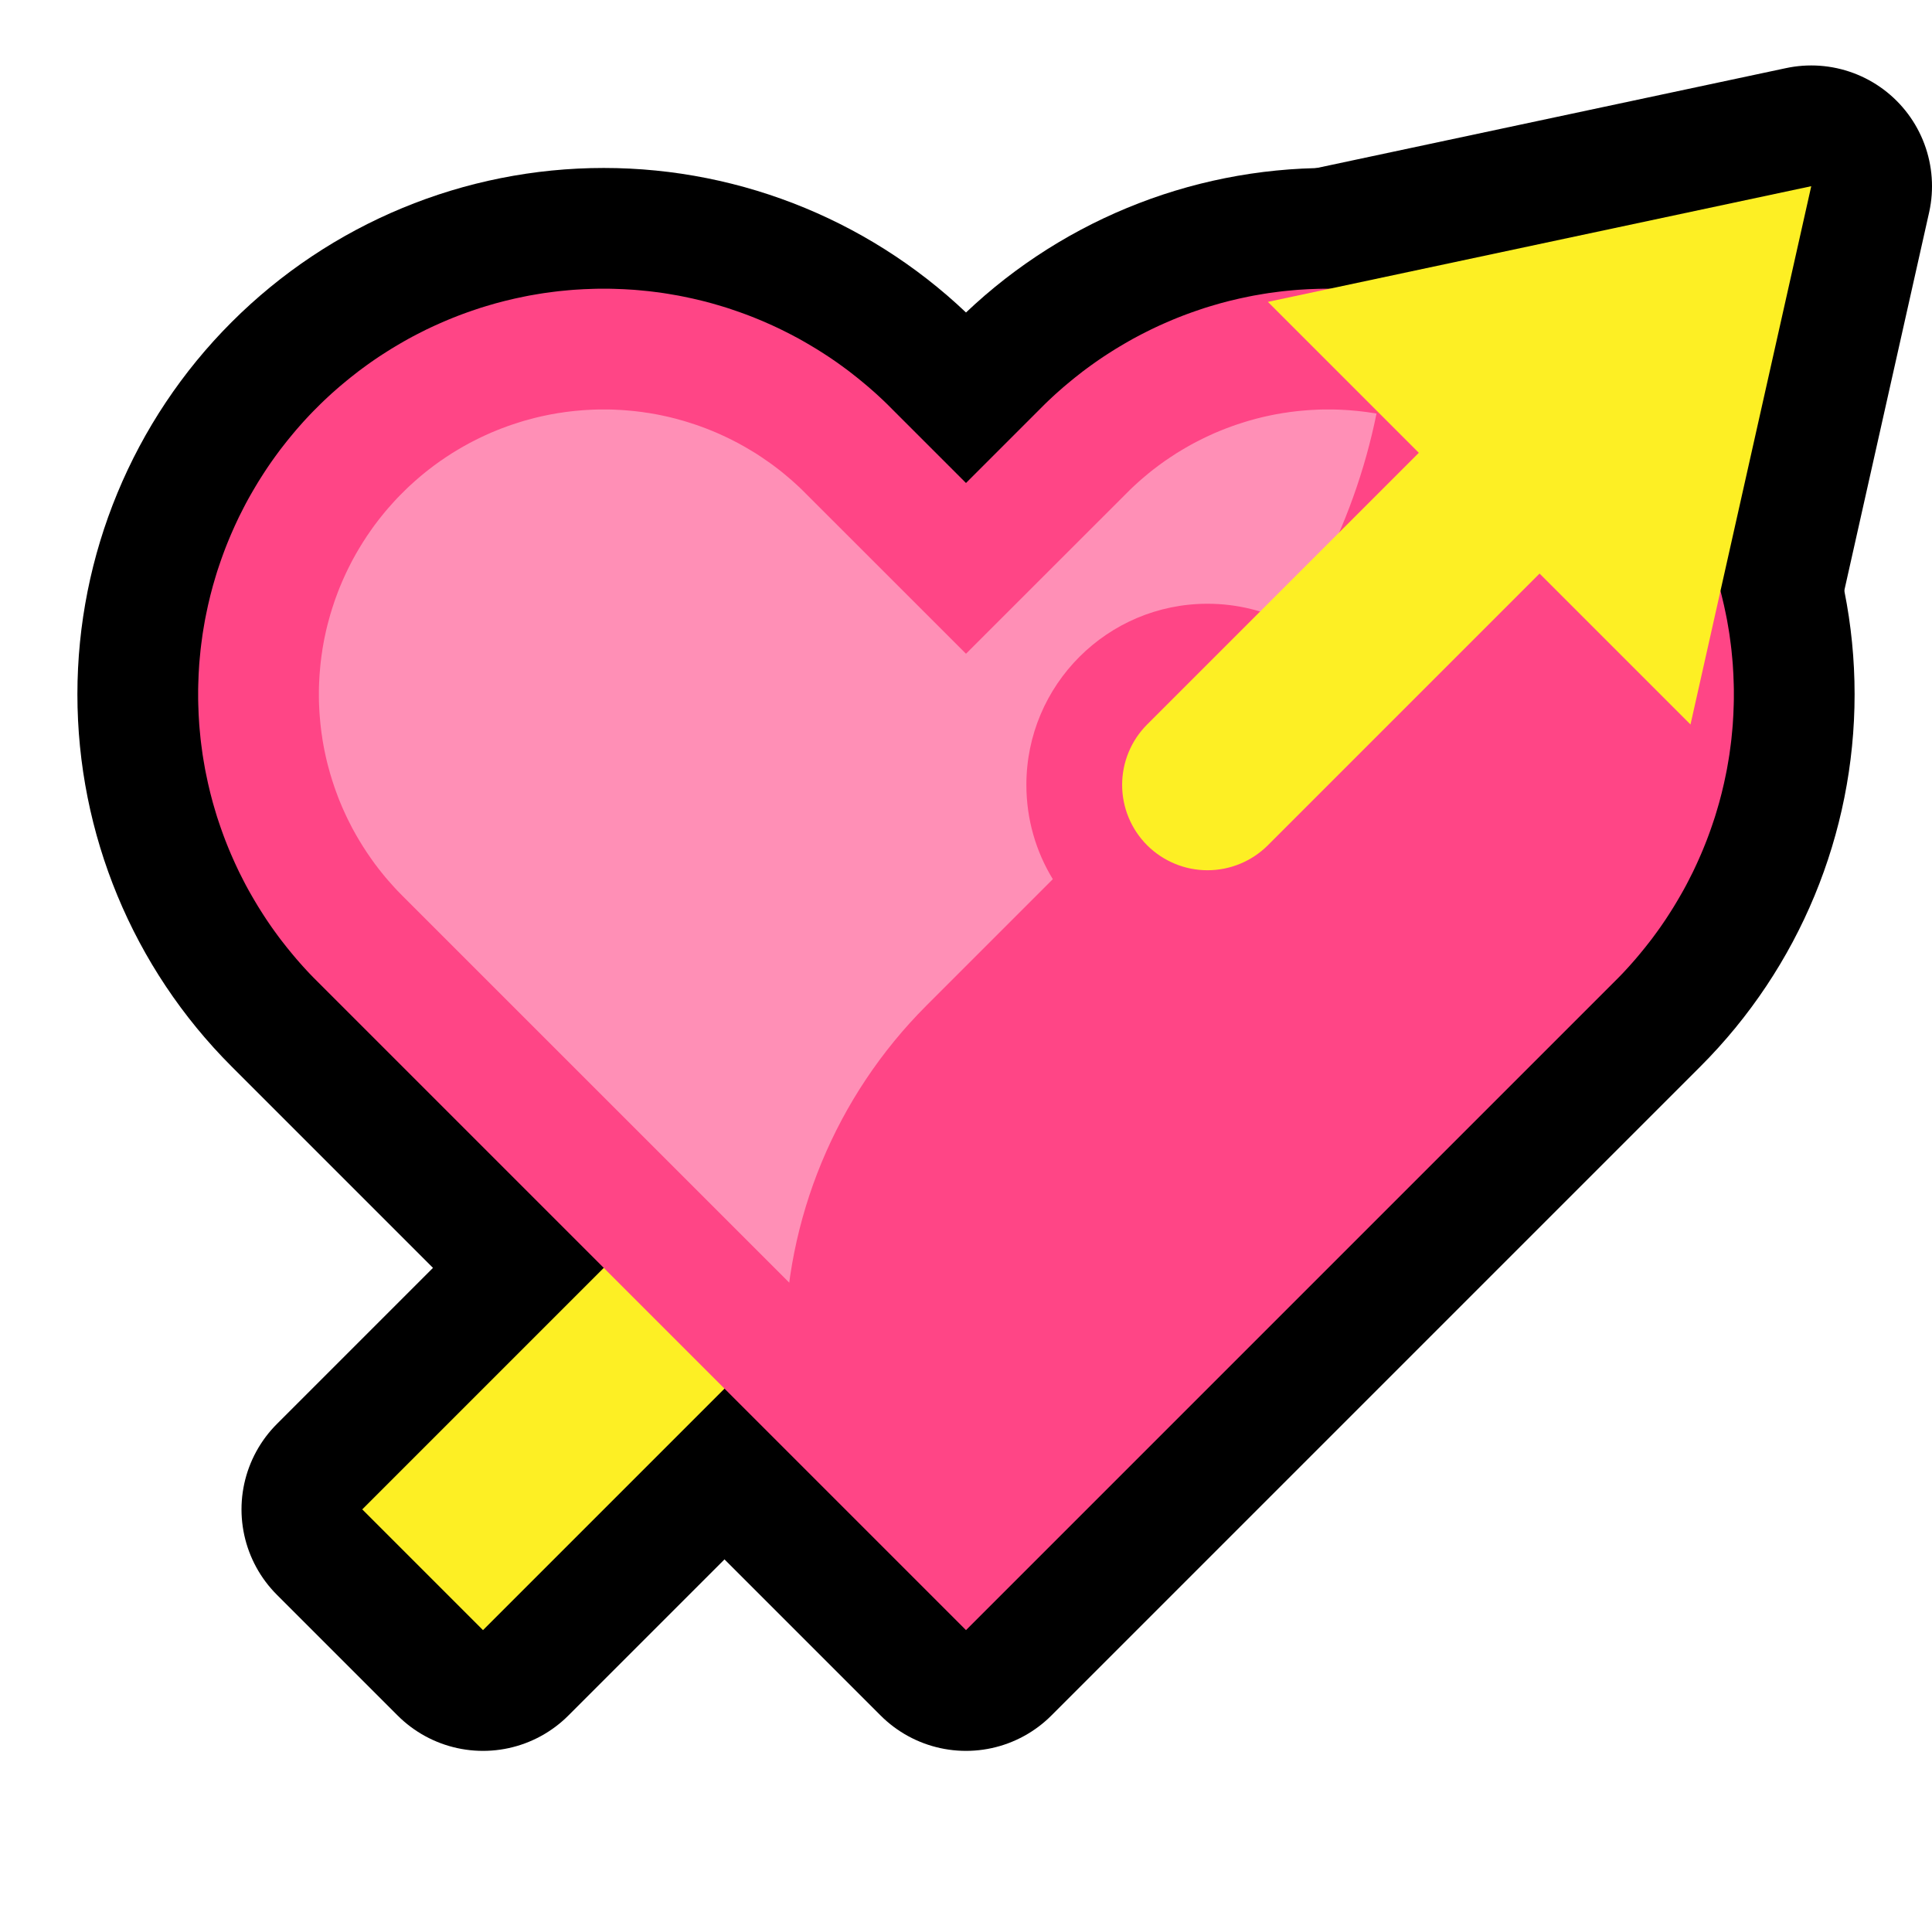
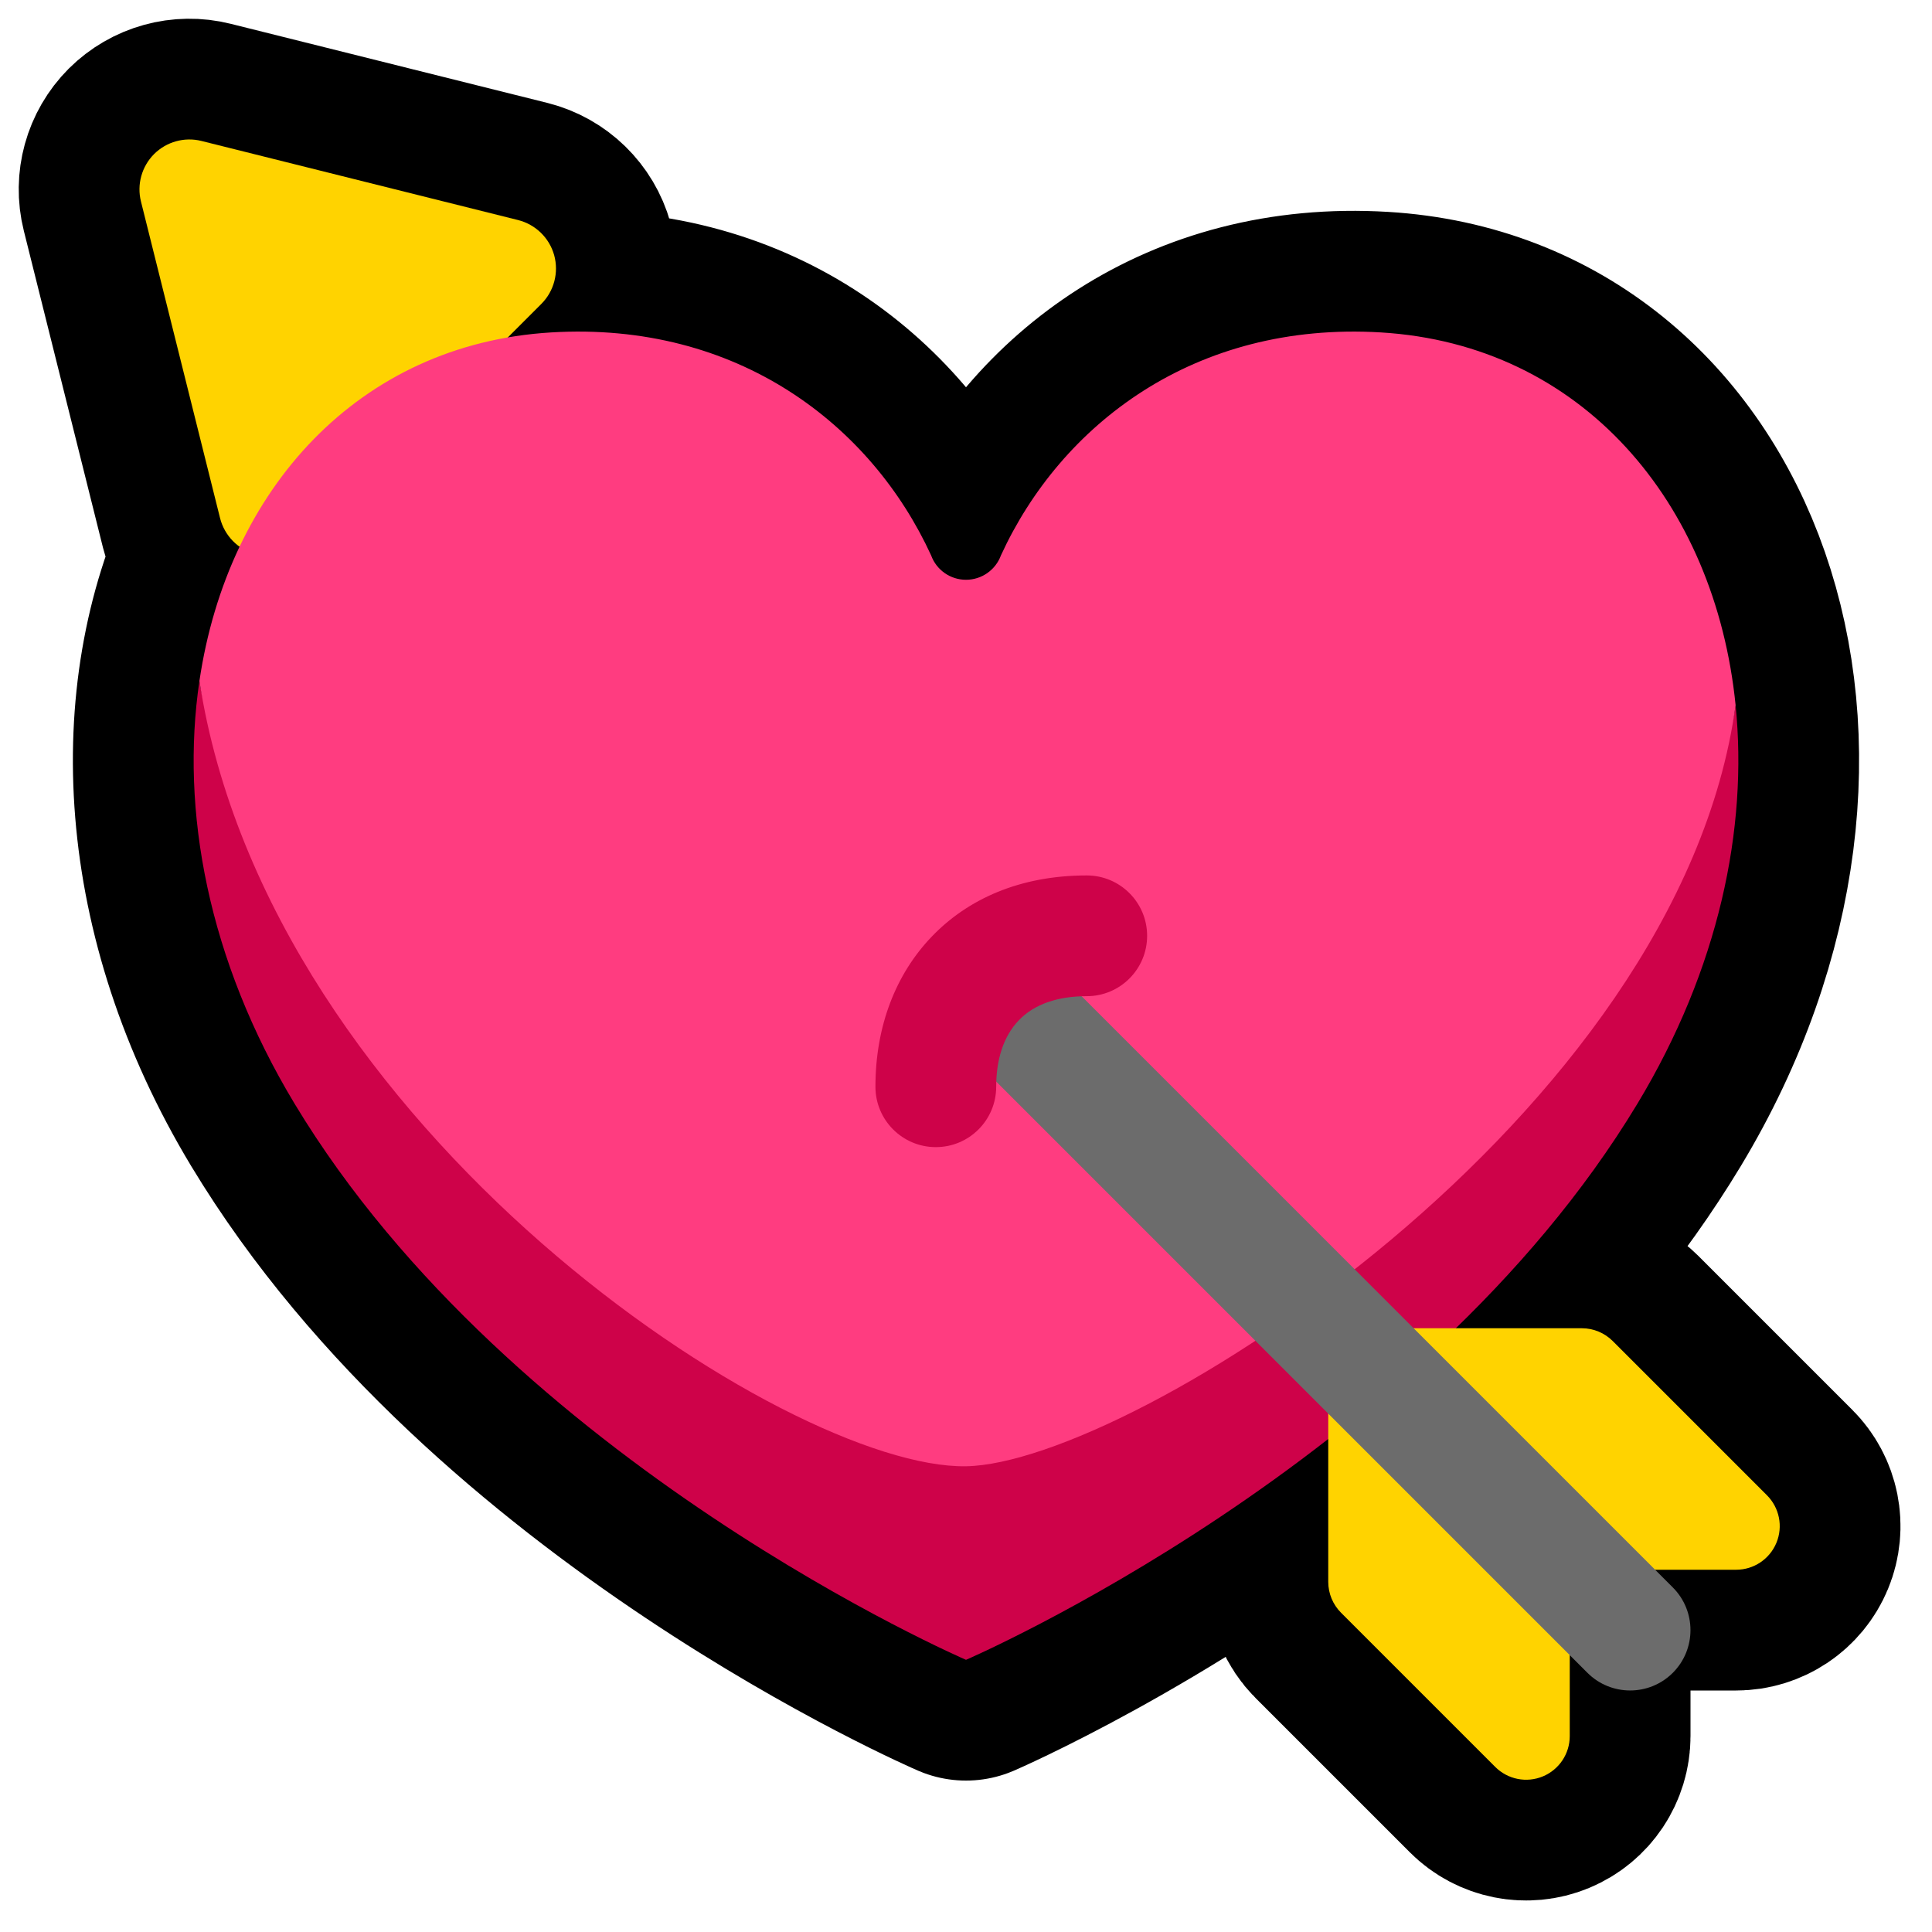
- <svg xmlns="http://www.w3.org/2000/svg" width="100%" height="100%" viewBox="0 0 32 32" version="1.1" xml:space="preserve" style="fill-rule:evenodd;clip-rule:evenodd;stroke-linecap:round;stroke-linejoin:round;stroke-miterlimit:1.5;">
+ <svg xmlns="http://www.w3.org/2000/svg" width="100%" height="100%" viewBox="0 0 32 32" version="1.1" xml:space="preserve" style="fill-rule:evenodd;clip-rule:evenodd;stroke-linejoin:round;stroke-miterlimit:1.5;">
  <rect id="heart_arrow" x="0" y="0" width="32" height="32" style="fill:none;" />
-   <g id="outline">
-     <path d="M10,21l-4.751,-4.751c-1.26,-1.26 -1.967,-2.968 -1.967,-4.749c0,-1.781 0.707,-3.489 1.967,-4.749c0.001,-0.001 0.001,-0.001 0.002,-0.002c1.26,-1.26 2.968,-1.967 4.749,-1.967c1.781,0 3.489,0.707 4.749,1.967c0.732,0.732 1.251,1.251 1.251,1.251c0,0 0.519,-0.519 1.251,-1.251c1.26,-1.26 2.968,-1.967 4.749,-1.967c1.781,0 3.489,0.707 4.749,1.967c0.001,0.001 0.001,0.001 0.002,0.002c1.26,1.26 1.967,2.968 1.967,4.749c0,1.781 -0.707,3.489 -1.967,4.749c-4.557,4.557 -10.751,10.751 -10.751,10.751l-4,-4l-4,4l-2,-2l4,-4Z" style="fill:none;stroke:#000;stroke-width:4px;" />
-     <path d="M21,5l7,7l2,-8.916l-9,1.916Z" style="fill:none;stroke:#000;stroke-width:4px;stroke-linecap:butt;" />
-   </g>
-   <g id="emoji">
-     <path d="M12,19l2,2l-6,6l-2,-2l6,-6Z" style="fill:#fdef24;" />
-     <path d="M16,25.841c0,0 -5.62,-5.619 -9.754,-9.754c-2.38,-2.38 -2.38,-6.238 0,-8.618c0,0 0.001,-0.001 0.001,-0.001c2.38,-2.38 6.238,-2.38 8.618,0c0.665,0.664 1.135,1.134 1.135,1.134c0,0 0.47,-0.47 1.135,-1.134c2.38,-2.38 6.238,-2.38 8.618,0c0,0 0.001,0.001 0.001,0.001c2.38,2.38 2.38,6.238 0,8.618c-4.134,4.135 -9.754,9.754 -9.754,9.754Z" style="fill:#ff4586;" />
-     <clipPath id="_clip1">
-       <path d="M16,25.841c0,0 -5.62,-5.619 -9.754,-9.754c-2.38,-2.38 -2.38,-6.238 0,-8.618c0,0 0.001,-0.001 0.001,-0.001c2.38,-2.38 6.238,-2.38 8.618,0c0.665,0.664 1.135,1.134 1.135,1.134c0,0 0.47,-0.47 1.135,-1.134c2.38,-2.38 6.238,-2.38 8.618,0c0,0 0.001,0.001 0.001,0.001c2.38,2.38 2.38,6.238 0,8.618c-4.134,4.135 -9.754,9.754 -9.754,9.754Z" />
-     </clipPath>
-     <g clip-path="url(#_clip1)">
-       <path d="M13,28l-12,0l0,-29l22,0c0,0 0,3.107 0,5.858c0,1.958 -0.575,3.858 -1.63,5.473c-0.411,-0.212 -0.877,-0.331 -1.37,-0.331c-1.656,0 -3,1.344 -3,3c0,0.572 0.16,1.107 0.438,1.562l-2.095,2.095c-1.5,1.5 -2.343,3.535 -2.343,5.657l0,5.686Z" style="fill:#ff8fb6;" />
-     </g>
-     <path d="M10.083,4.782l0.084,0.002l0.083,0.003l0.083,0.003l0.083,0.005l0.083,0.005l0.082,0.007l0.083,0.008l0.082,0.008l0.082,0.01l0.082,0.011l0.082,0.011l0.081,0.013l0.081,0.014l0.082,0.014l0.08,0.016l0.081,0.017l0.08,0.017l0.08,0.019l0.08,0.019l0.08,0.021l0.079,0.021l0.079,0.023l0.078,0.023l0.079,0.024l0.078,0.026l0.077,0.026l0.077,0.027l0.077,0.028l0.077,0.029l0.076,0.03l0.076,0.031l0.076,0.032l0.075,0.033l0.074,0.033l0.075,0.035l0.073,0.035l0.074,0.037l0.073,0.037l0.072,0.038l0.073,0.039l0.071,0.04l0.071,0.041l0.071,0.042l0.07,0.042l0.07,0.044l0.069,0.044l0.069,0.045l0.068,0.046l0.068,0.047l0.067,0.048l0.067,0.049l0.066,0.049l0.065,0.051l0.065,0.051l0.064,0.052l0.064,0.053l0.063,0.053l0.063,0.055l0.062,0.055l0.061,0.056l0.061,0.057l0.06,0.058l0.059,0.059l1.251,1.251l1.251,-1.251l0.059,-0.059l0.06,-0.058l0.061,-0.057l0.061,-0.056l0.062,-0.055l0.063,-0.055l0.063,-0.053l0.064,-0.053l0.064,-0.052l0.065,-0.051l0.065,-0.051l0.066,-0.049l0.067,-0.049l0.067,-0.048l0.068,-0.047l0.068,-0.046l0.069,-0.045l0.069,-0.044l0.07,-0.044l0.07,-0.042l0.071,-0.042l0.071,-0.041l0.071,-0.04l0.073,-0.039l0.072,-0.038l0.073,-0.037l0.074,-0.037l0.073,-0.035l0.075,-0.035l0.074,-0.033l0.075,-0.033l0.076,-0.032l0.076,-0.031l0.076,-0.03l0.077,-0.029l0.077,-0.028l0.077,-0.027l0.077,-0.026l0.078,-0.026l0.079,-0.024l0.078,-0.023l0.079,-0.023l0.079,-0.021l0.08,-0.021l0.08,-0.019l0.08,-0.019l0.08,-0.017l0.081,-0.017l0.08,-0.016l0.082,-0.014l0.081,-0.014l0.081,-0.013l0.082,-0.011l0.082,-0.011l0.082,-0.01l0.082,-0.008l0.083,-0.008l0.082,-0.007l0.083,-0.005l0.083,-0.005l0.083,-0.003l0.083,-0.003l0.084,-0.002l0.083,0l0.083,0l0.084,0.002l0.083,0.003l0.083,0.003l0.083,0.005l0.083,0.005l0.082,0.007l0.083,0.008l0.082,0.008l0.082,0.01l0.082,0.011l0.082,0.011l0.081,0.013l0.082,0.014l0.081,0.014l0.08,0.016l0.081,0.017l0.08,0.017l0.08,0.019l0.08,0.019l0.08,0.021l0.079,0.021l0.079,0.023l0.078,0.023l0.079,0.024l0.078,0.026l0.077,0.026l0.077,0.027l0.077,0.028l0.077,0.029l0.076,0.03l0.076,0.031l0.076,0.032l0.075,0.033l0.074,0.033l0.075,0.035l0.074,0.035l0.073,0.037l0.073,0.037l0.073,0.038l0.072,0.039l0.071,0.04l0.071,0.041l0.071,0.042l0.07,0.042l0.07,0.044l0.069,0.044l0.069,0.045l0.068,0.046l0.068,0.047l0.067,0.048l0.067,0.049l0.066,0.049l0.065,0.051l0.065,0.051l0.064,0.052l0.064,0.053l0.063,0.053l0.063,0.055l0.062,0.055l0.061,0.056l0.061,0.057l0.06,0.058l0.061,0.061l0.059,0.059l0.058,0.06l0.057,0.061l0.056,0.061l0.055,0.062l0.055,0.063l0.053,0.063l0.053,0.064l0.052,0.064l0.051,0.065l0.051,0.065l0.049,0.066l0.049,0.067l0.048,0.067l0.047,0.068l0.046,0.068l0.045,0.069l0.044,0.069l0.044,0.07l0.042,0.07l0.042,0.071l0.041,0.071l0.04,0.071l0.039,0.072l0.038,0.073l0.037,0.073l0.037,0.073l0.035,0.074l0.035,0.075l0.033,0.074l0.033,0.075l0.032,0.076l0.031,0.076l0.03,0.076l0.029,0.077l0.028,0.077l0.027,0.077l0.026,0.077l0.026,0.078l0.024,0.079l0.023,0.078l0.023,0.079l0.021,0.079l0.021,0.08l0.019,0.08l0.019,0.08l0.017,0.08l0.017,0.081l0.016,0.08l0.014,0.081l0.014,0.082l0.013,0.081l0.011,0.082l0.011,0.082l0.01,0.082l0.008,0.082l0.008,0.083l0.007,0.082l0.005,0.083l0.005,0.083l0.003,0.083l0.003,0.083l0.002,0.084l0,0.083l0,0.083l-0.002,0.084l-0.003,0.083l-0.003,0.083l-0.005,0.083l-0.005,0.083l-0.007,0.082l-0.008,0.083l-0.008,0.082l-0.01,0.082l-0.011,0.082l-0.011,0.082l-0.013,0.081l-0.014,0.082l-0.014,0.081l-0.016,0.08l-0.017,0.081l-0.017,0.08l-0.019,0.08l-0.019,0.08l-0.021,0.08l-0.021,0.079l-0.023,0.079l-0.023,0.078l-0.024,0.079l-0.026,0.078l-0.026,0.077l-0.027,0.077l-0.028,0.077l-0.029,0.077l-0.03,0.076l-0.031,0.076l-0.032,0.076l-0.033,0.075l-0.033,0.074l-0.035,0.075l-0.035,0.074l-0.037,0.073l-0.037,0.073l-0.038,0.073l-0.039,0.072l-0.04,0.071l-0.041,0.071l-0.042,0.071l-0.042,0.07l-0.044,0.07l-0.044,0.069l-0.045,0.069l-0.046,0.068l-0.047,0.068l-0.048,0.067l-0.049,0.067l-0.049,0.066l-0.051,0.065l-0.051,0.065l-0.052,0.064l-0.053,0.064l-0.053,0.063l-0.055,0.063l-0.055,0.062l-0.056,0.061l-0.057,0.061l-0.058,0.06l-0.059,0.059l-10.751,10.751l-10.751,-10.751l-0.059,-0.059l-0.058,-0.06l-0.057,-0.061l-0.056,-0.061l-0.055,-0.062l-0.055,-0.063l-0.053,-0.063l-0.053,-0.064l-0.052,-0.064l-0.051,-0.065l-0.051,-0.065l-0.049,-0.066l-0.049,-0.067l-0.048,-0.067l-0.047,-0.068l-0.046,-0.068l-0.045,-0.069l-0.044,-0.069l-0.044,-0.07l-0.042,-0.07l-0.042,-0.071l-0.041,-0.071l-0.04,-0.071l-0.039,-0.072l-0.038,-0.073l-0.037,-0.073l-0.037,-0.073l-0.035,-0.074l-0.035,-0.075l-0.033,-0.074l-0.033,-0.075l-0.032,-0.076l-0.031,-0.076l-0.03,-0.076l-0.029,-0.077l-0.028,-0.077l-0.027,-0.077l-0.026,-0.077l-0.026,-0.078l-0.024,-0.079l-0.023,-0.078l-0.023,-0.079l-0.021,-0.079l-0.021,-0.08l-0.019,-0.08l-0.019,-0.08l-0.017,-0.08l-0.017,-0.081l-0.016,-0.08l-0.014,-0.081l-0.014,-0.082l-0.013,-0.081l-0.011,-0.082l-0.011,-0.082l-0.01,-0.082l-0.008,-0.082l-0.008,-0.083l-0.007,-0.082l-0.005,-0.083l-0.005,-0.083l-0.003,-0.083l-0.003,-0.083l-0.002,-0.084l0,-0.083l0,-0.083l0.002,-0.084l0.003,-0.083l0.003,-0.083l0.005,-0.083l0.005,-0.083l0.007,-0.082l0.008,-0.083l0.008,-0.082l0.01,-0.082l0.011,-0.082l0.011,-0.082l0.013,-0.081l0.014,-0.082l0.014,-0.081l0.016,-0.08l0.017,-0.081l0.017,-0.08l0.019,-0.08l0.019,-0.08l0.021,-0.08l0.021,-0.079l0.023,-0.079l0.023,-0.078l0.024,-0.079l0.026,-0.078l0.026,-0.077l0.027,-0.077l0.028,-0.077l0.029,-0.077l0.03,-0.076l0.031,-0.076l0.032,-0.076l0.033,-0.075l0.033,-0.074l0.035,-0.075l0.035,-0.074l0.037,-0.073l0.037,-0.073l0.038,-0.073l0.039,-0.072l0.04,-0.071l0.041,-0.071l0.042,-0.071l0.042,-0.07l0.044,-0.07l0.044,-0.069l0.045,-0.069l0.046,-0.068l0.047,-0.068l0.048,-0.067l0.049,-0.067l0.049,-0.066l0.051,-0.065l0.051,-0.065l0.052,-0.064l0.053,-0.064l0.053,-0.063l0.055,-0.063l0.055,-0.062l0.056,-0.061l0.057,-0.061l0.058,-0.06l0.059,-0.059l0.002,-0.002l0.059,-0.059l0.06,-0.058l0.061,-0.057l0.061,-0.056l0.062,-0.055l0.063,-0.055l0.063,-0.053l0.064,-0.053l0.064,-0.052l0.065,-0.051l0.065,-0.051l0.066,-0.049l0.067,-0.049l0.067,-0.048l0.068,-0.047l0.068,-0.046l0.069,-0.045l0.069,-0.044l0.07,-0.044l0.07,-0.042l0.071,-0.042l0.071,-0.041l0.071,-0.04l0.072,-0.039l0.073,-0.038l0.073,-0.037l0.073,-0.037l0.074,-0.035l0.075,-0.035l0.074,-0.033l0.075,-0.033l0.076,-0.032l0.076,-0.031l0.076,-0.03l0.077,-0.029l0.077,-0.028l0.077,-0.027l0.077,-0.026l0.078,-0.026l0.079,-0.024l0.078,-0.023l0.079,-0.023l0.079,-0.021l0.08,-0.021l0.08,-0.019l0.08,-0.019l0.08,-0.017l0.081,-0.017l0.08,-0.016l0.081,-0.014l0.082,-0.014l0.081,-0.013l0.082,-0.011l0.082,-0.011l0.082,-0.01l0.082,-0.008l0.083,-0.008l0.082,-0.007l0.083,-0.005l0.083,-0.005l0.083,-0.003l0.083,-0.003l0.084,-0.002l0.083,0l0.083,0Zm-0.142,2l-0.058,0.001l-0.059,0.002l-0.058,0.003l-0.058,0.003l-0.058,0.004l-0.058,0.005l-0.058,0.005l-0.058,0.006l-0.058,0.007l-0.057,0.007l-0.057,0.009l-0.058,0.008l-0.057,0.01l-0.057,0.01l-0.056,0.011l-0.057,0.012l-0.056,0.012l-0.056,0.013l-0.057,0.014l-0.055,0.015l-0.056,0.015l-0.055,0.015l-0.056,0.017l-0.054,0.017l-0.055,0.018l-0.055,0.018l-0.054,0.019l-0.054,0.02l-0.054,0.02l-0.053,0.021l-0.054,0.022l-0.053,0.022l-0.052,0.023l-0.053,0.024l-0.052,0.024l-0.052,0.025l-0.052,0.026l-0.051,0.026l-0.051,0.026l-0.05,0.028l-0.051,0.028l-0.05,0.029l-0.049,0.029l-0.05,0.03l-0.049,0.03l-0.048,0.032l-0.049,0.031l-0.047,0.033l-0.048,0.032l-0.047,0.034l-0.047,0.034l-0.046,0.035l-0.046,0.035l-0.046,0.036l-0.045,0.037l-0.045,0.037l-0.044,0.038l-0.044,0.038l-0.043,0.039l-0.043,0.039l-0.043,0.04l-0.042,0.041l-0.042,0.042l-0.043,0.043l-0.041,0.042l-0.04,0.043l-0.039,0.043l-0.039,0.044l-0.038,0.043l-0.038,0.044l-0.037,0.045l-0.037,0.046l-0.036,0.045l-0.035,0.046l-0.035,0.046l-0.034,0.047l-0.033,0.047l-0.033,0.048l-0.033,0.048l-0.031,0.048l-0.032,0.049l-0.03,0.049l-0.03,0.049l-0.029,0.049l-0.029,0.05l-0.028,0.051l-0.028,0.05l-0.026,0.051l-0.026,0.051l-0.026,0.052l-0.025,0.052l-0.024,0.052l-0.024,0.053l-0.023,0.052l-0.022,0.053l-0.022,0.053l-0.021,0.054l-0.02,0.054l-0.02,0.054l-0.019,0.054l-0.018,0.055l-0.018,0.054l-0.017,0.056l-0.017,0.055l-0.015,0.055l-0.015,0.055l-0.015,0.056l-0.014,0.057l-0.013,0.056l-0.012,0.056l-0.012,0.056l-0.011,0.057l-0.01,0.057l-0.01,0.057l-0.008,0.058l-0.009,0.057l-0.007,0.057l-0.007,0.058l-0.006,0.058l-0.005,0.058l-0.005,0.058l-0.004,0.058l-0.003,0.058l-0.003,0.059l-0.002,0.058l-0.001,0.058l0,0.059l0,0.059l0.001,0.058l0.002,0.058l0.003,0.059l0.003,0.058l0.004,0.058l0.005,0.058l0.005,0.058l0.006,0.058l0.007,0.058l0.007,0.057l0.009,0.057l0.008,0.058l0.01,0.057l0.01,0.057l0.011,0.057l0.012,0.056l0.012,0.056l0.013,0.056l0.014,0.057l0.015,0.056l0.015,0.055l0.015,0.055l0.017,0.055l0.017,0.056l0.018,0.054l0.018,0.055l0.019,0.054l0.02,0.054l0.02,0.054l0.021,0.054l0.022,0.053l0.022,0.053l0.023,0.052l0.024,0.053l0.024,0.052l0.025,0.052l0.026,0.052l0.026,0.051l0.026,0.051l0.028,0.05l0.028,0.051l0.029,0.05l0.029,0.049l0.03,0.049l0.03,0.049l0.032,0.049l0.031,0.048l0.033,0.048l0.033,0.048l0.033,0.047l0.034,0.047l0.035,0.046l0.035,0.046l0.036,0.045l0.037,0.046l0.037,0.045l0.038,0.044l0.038,0.043l0.039,0.044l0.039,0.043l0.04,0.043l0.041,0.042l0.045,0.046l9.333,9.333l9.332,-9.333l0.046,-0.046l0.041,-0.042l0.04,-0.043l0.039,-0.043l0.039,-0.043l0.038,-0.044l0.038,-0.045l0.037,-0.044l0.037,-0.046l0.036,-0.045l0.035,-0.046l0.035,-0.046l0.034,-0.047l0.034,-0.047l0.032,-0.047l0.033,-0.049l0.032,-0.048l0.031,-0.049l0.03,-0.048l0.03,-0.05l0.029,-0.049l0.029,-0.05l0.028,-0.051l0.027,-0.05l0.027,-0.051l0.027,-0.052l0.025,-0.051l0.025,-0.052l0.024,-0.052l0.024,-0.053l0.023,-0.052l0.022,-0.053l0.022,-0.054l0.021,-0.053l0.02,-0.054l0.02,-0.054l0.019,-0.054l0.018,-0.055l0.018,-0.055l0.017,-0.054l0.017,-0.056l0.015,-0.055l0.016,-0.056l0.014,-0.055l0.014,-0.057l0.013,-0.056l0.012,-0.056l0.012,-0.057l0.011,-0.057l0.01,-0.056l0.009,-0.057l0.009,-0.058l0.009,-0.057l0.007,-0.058l0.007,-0.057l0.006,-0.058l0.005,-0.058l0.005,-0.058l0.004,-0.058l0.003,-0.058l0.003,-0.058l0.002,-0.059l0.001,-0.058l0,-0.059l0,-0.059l-0.001,-0.058l-0.002,-0.059l-0.003,-0.058l-0.003,-0.058l-0.004,-0.058l-0.005,-0.058l-0.005,-0.058l-0.006,-0.058l-0.007,-0.057l-0.007,-0.058l-0.009,-0.057l-0.009,-0.058l-0.009,-0.057l-0.01,-0.056l-0.011,-0.057l-0.012,-0.057l-0.012,-0.056l-0.013,-0.056l-0.014,-0.057l-0.014,-0.055l-0.016,-0.056l-0.015,-0.055l-0.017,-0.056l-0.017,-0.054l-0.018,-0.055l-0.018,-0.055l-0.019,-0.054l-0.02,-0.054l-0.02,-0.054l-0.021,-0.053l-0.022,-0.054l-0.022,-0.053l-0.023,-0.052l-0.024,-0.053l-0.024,-0.052l-0.025,-0.052l-0.025,-0.051l-0.027,-0.052l-0.027,-0.051l-0.027,-0.05l-0.028,-0.051l-0.029,-0.05l-0.029,-0.049l-0.03,-0.05l-0.03,-0.048l-0.031,-0.049l-0.032,-0.048l-0.033,-0.049l-0.032,-0.047l-0.034,-0.047l-0.034,-0.047l-0.035,-0.046l-0.035,-0.046l-0.036,-0.045l-0.037,-0.046l-0.037,-0.044l-0.038,-0.045l-0.038,-0.044l-0.039,-0.043l-0.039,-0.043l-0.04,-0.043l-0.041,-0.042l-0.042,-0.042l-0.043,-0.043l-0.042,-0.04l-0.043,-0.041l-0.043,-0.039l-0.043,-0.039l-0.044,-0.038l-0.044,-0.038l-0.045,-0.037l-0.045,-0.037l-0.046,-0.036l-0.046,-0.035l-0.046,-0.035l-0.047,-0.034l-0.047,-0.033l-0.048,-0.033l-0.048,-0.033l-0.048,-0.031l-0.048,-0.032l-0.049,-0.03l-0.05,-0.03l-0.049,-0.029l-0.05,-0.029l-0.05,-0.028l-0.051,-0.028l-0.051,-0.026l-0.051,-0.026l-0.052,-0.026l-0.052,-0.025l-0.052,-0.024l-0.052,-0.024l-0.053,-0.023l-0.053,-0.022l-0.054,-0.022l-0.053,-0.021l-0.054,-0.02l-0.054,-0.02l-0.054,-0.019l-0.055,-0.018l-0.055,-0.018l-0.055,-0.017l-0.055,-0.017l-0.055,-0.015l-0.056,-0.015l-0.056,-0.015l-0.056,-0.014l-0.056,-0.013l-0.056,-0.012l-0.057,-0.012l-0.056,-0.011l-0.057,-0.01l-0.057,-0.01l-0.058,-0.008l-0.057,-0.009l-0.057,-0.007l-0.058,-0.007l-0.058,-0.006l-0.058,-0.005l-0.058,-0.005l-0.058,-0.004l-0.058,-0.003l-0.058,-0.003l-0.059,-0.002l-0.058,-0.001l-0.059,0l-0.059,0l-0.058,0.001l-0.059,0.002l-0.058,0.003l-0.058,0.003l-0.058,0.004l-0.058,0.005l-0.058,0.005l-0.058,0.006l-0.057,0.007l-0.058,0.007l-0.057,0.009l-0.058,0.008l-0.057,0.01l-0.057,0.01l-0.056,0.011l-0.057,0.012l-0.056,0.012l-0.056,0.013l-0.056,0.014l-0.056,0.014l-0.056,0.016l-0.055,0.015l-0.056,0.017l-0.054,0.017l-0.055,0.018l-0.055,0.018l-0.054,0.019l-0.054,0.02l-0.054,0.02l-0.053,0.021l-0.054,0.022l-0.053,0.022l-0.053,0.023l-0.052,0.024l-0.052,0.024l-0.052,0.025l-0.052,0.026l-0.051,0.026l-0.051,0.026l-0.051,0.028l-0.05,0.028l-0.05,0.029l-0.049,0.029l-0.05,0.03l-0.049,0.03l-0.048,0.032l-0.048,0.031l-0.048,0.033l-0.048,0.032l-0.047,0.034l-0.047,0.034l-0.046,0.035l-0.046,0.035l-0.046,0.036l-0.045,0.037l-0.044,0.037l-0.045,0.038l-0.044,0.038l-0.043,0.039l-0.043,0.039l-0.043,0.04l-0.042,0.041l-0.046,0.046l-2.661,2.66l-2.661,-2.66l-0.046,-0.046l-0.042,-0.041l-0.043,-0.04l-0.043,-0.039l-0.043,-0.039l-0.044,-0.038l-0.045,-0.038l-0.044,-0.037l-0.045,-0.037l-0.046,-0.036l-0.046,-0.035l-0.046,-0.035l-0.047,-0.034l-0.047,-0.033l-0.048,-0.033l-0.048,-0.033l-0.048,-0.032l-0.048,-0.031l-0.049,-0.03l-0.05,-0.03l-0.049,-0.029l-0.05,-0.029l-0.051,-0.028l-0.05,-0.028l-0.051,-0.026l-0.052,-0.027l-0.051,-0.025l-0.052,-0.025l-0.052,-0.024l-0.053,-0.024l-0.052,-0.023l-0.053,-0.022l-0.054,-0.022l-0.053,-0.021l-0.054,-0.02l-0.054,-0.02l-0.054,-0.019l-0.055,-0.018l-0.055,-0.018l-0.054,-0.017l-0.056,-0.017l-0.055,-0.015l-0.056,-0.016l-0.056,-0.014l-0.056,-0.014l-0.056,-0.013l-0.056,-0.012l-0.057,-0.012l-0.056,-0.011l-0.057,-0.01l-0.057,-0.01l-0.058,-0.008l-0.057,-0.009l-0.058,-0.007l-0.057,-0.007l-0.058,-0.006l-0.058,-0.005l-0.058,-0.005l-0.058,-0.004l-0.058,-0.003l-0.058,-0.003l-0.059,-0.002l-0.058,-0.001l-0.059,0l-0.059,0Z" style="fill:#ff4586;" />
-     <path d="M23.5,7.5l-2.5,-2.5l9,-1.916l-2,8.916l-2.5,-2.5l-4.5,4.5c-0.265,0.265 -0.625,0.414 -1,0.414c-0.375,0 -0.735,-0.149 -1,-0.414c0,0 0,0 0,0c-0.265,-0.265 -0.414,-0.625 -0.414,-1c0,-0.375 0.149,-0.735 0.414,-1l4.5,-4.5Z" style="fill:#fdef24;" />
-   </g>
+   <path d="M3.968,9.055C3.81,8.942 3.694,8.776 3.645,8.582L2.335,3.338C2.264,3.056 2.347,2.758 2.552,2.552C2.758,2.347 3.056,2.264 3.338,2.335L8.582,3.645C8.871,3.718 9.099,3.94 9.179,4.227C9.258,4.515 9.177,4.823 8.966,5.034L8.411,5.589C8.643,5.549 8.882,5.521 9.127,5.506C12.222,5.32 14.432,7.043 15.422,9.198C15.51,9.441 15.741,9.603 16,9.603C16.259,9.603 16.49,9.441 16.579,9.198C17.568,7.043 19.778,5.32 22.873,5.506C28.21,5.827 30.688,12.368 27.12,18.282C26.282,19.671 25.232,20.913 24.113,22L26.201,22C26.392,22 26.576,22.076 26.712,22.212L29.266,24.766C29.473,24.973 29.535,25.284 29.423,25.554C29.311,25.824 29.048,26 28.755,26L26,26L26,28.755C26,29.048 25.824,29.311 25.554,29.423C25.284,29.535 24.973,29.473 24.766,29.266L22.212,26.712C22.076,26.576 22,26.392 22,26.201L22,23.834C18.925,26.231 16,27.492 16,27.492C16,27.492 8.48,24.25 4.88,18.282C2.907,15.012 2.782,11.551 3.968,9.055Z" style="fill:none;stroke:black;stroke-width:4px;" />
+   <path d="M16,16L4,4" style="fill:none;stroke:rgb(108,108,108);stroke-width:2px;stroke-linecap:round;" />
+   <path d="M5.034,8.966C4.823,9.177 4.515,9.258 4.227,9.179C3.94,9.099 3.718,8.871 3.645,8.582C3.275,7.099 2.698,4.79 2.335,3.338C2.264,3.056 2.347,2.758 2.552,2.552C2.758,2.347 3.056,2.264 3.338,2.335C4.79,2.698 7.099,3.275 8.582,3.645C8.871,3.718 9.099,3.94 9.179,4.227C9.258,4.515 9.177,4.823 8.966,5.034C7.866,6.134 6.134,7.866 5.034,8.966Z" style="fill:rgb(255,211,0);" />
+   <path d="M3.303,11.279C4.453,18.72 27.81,18.518 28.747,11.679C28.953,13.723 28.469,16.047 27.12,18.282C23.52,24.25 16,27.492 16,27.492C16,27.492 8.48,24.25 4.88,18.282C3.443,15.9 2.986,13.417 3.303,11.279Z" style="fill:rgb(206,2,73);" />
+   <path d="M28.747,11.679C27.81,18.518 18.727,24.241 16,24.286C13.039,24.335 4.453,18.72 3.303,11.279C3.772,8.108 5.939,5.698 9.127,5.506C12.222,5.32 14.432,7.043 15.422,9.198C15.51,9.441 15.741,9.603 16,9.603C16.259,9.603 16.49,9.441 16.579,9.198C17.568,7.043 19.778,5.32 22.873,5.506C26.194,5.706 28.407,8.313 28.747,11.679Z" style="fill:rgb(255,60,128);" />
+   <path d="M22.212,26.712C22.076,26.576 22,26.392 22,26.201L22,22L26.201,22C26.392,22 26.576,22.076 26.712,22.212C27.183,22.683 28.351,23.851 29.266,24.766C29.473,24.973 29.535,25.284 29.423,25.554C29.311,25.824 29.048,26 28.755,26C27.49,26 26,26 26,26L26,28.755C26,29.048 25.824,29.311 25.554,29.423C25.284,29.535 24.973,29.473 24.766,29.266C23.851,28.351 22.683,27.183 22.212,26.712Z" style="fill:rgb(255,211,0);" />
+   <path d="M27.707,26.293C28.097,26.683 28.097,27.317 27.707,27.707C27.317,28.097 26.683,28.097 26.293,27.707L15.84,17.254C15.449,16.864 15.449,16.23 15.84,15.84C16.23,15.449 16.864,15.449 17.254,15.84L27.707,26.293Z" style="fill:rgb(108,108,108);" />
+   <path d="M16.5,18C16.5,18.552 16.052,19 15.5,19C14.948,19 14.5,18.552 14.5,18C14.5,16.992 14.839,16.132 15.432,15.514C16.026,14.894 16.889,14.5 18,14.5C18.552,14.5 19,14.948 19,15.5C19,16.052 18.552,16.5 18,16.5C17.519,16.5 17.132,16.631 16.875,16.899C16.615,17.17 16.5,17.559 16.5,18Z" style="fill:rgb(206,2,73);" />
</svg>
